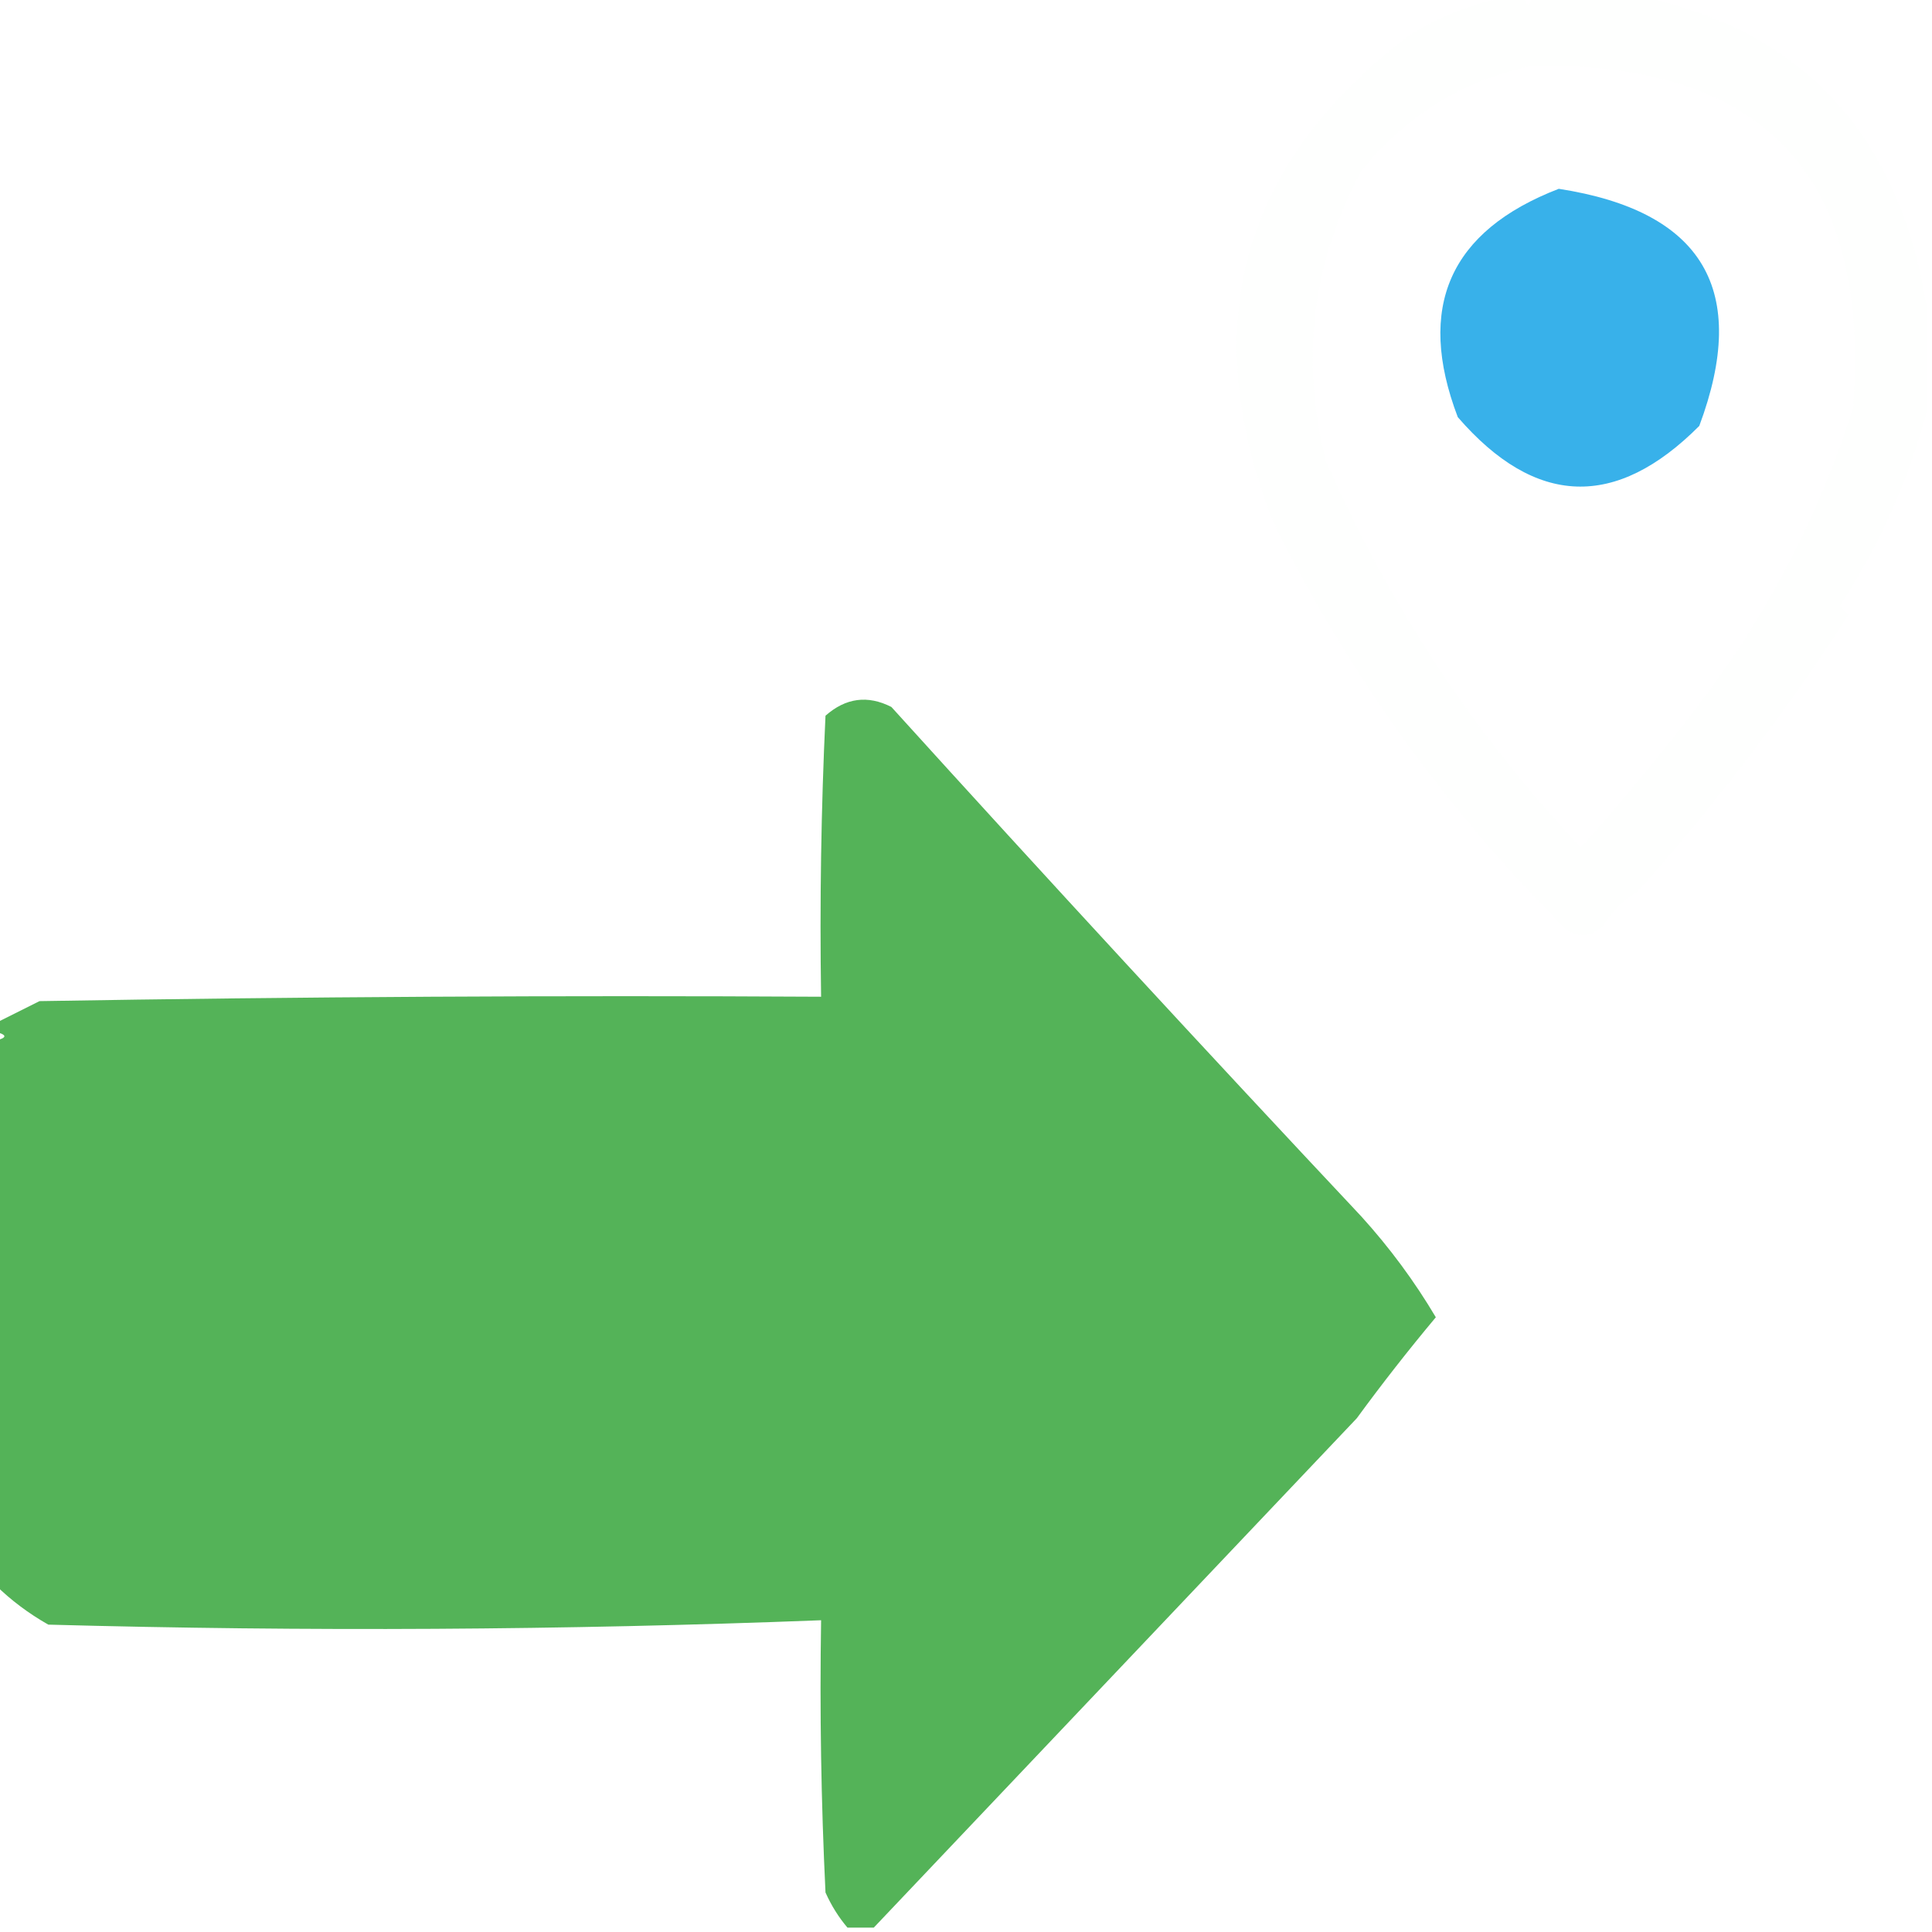
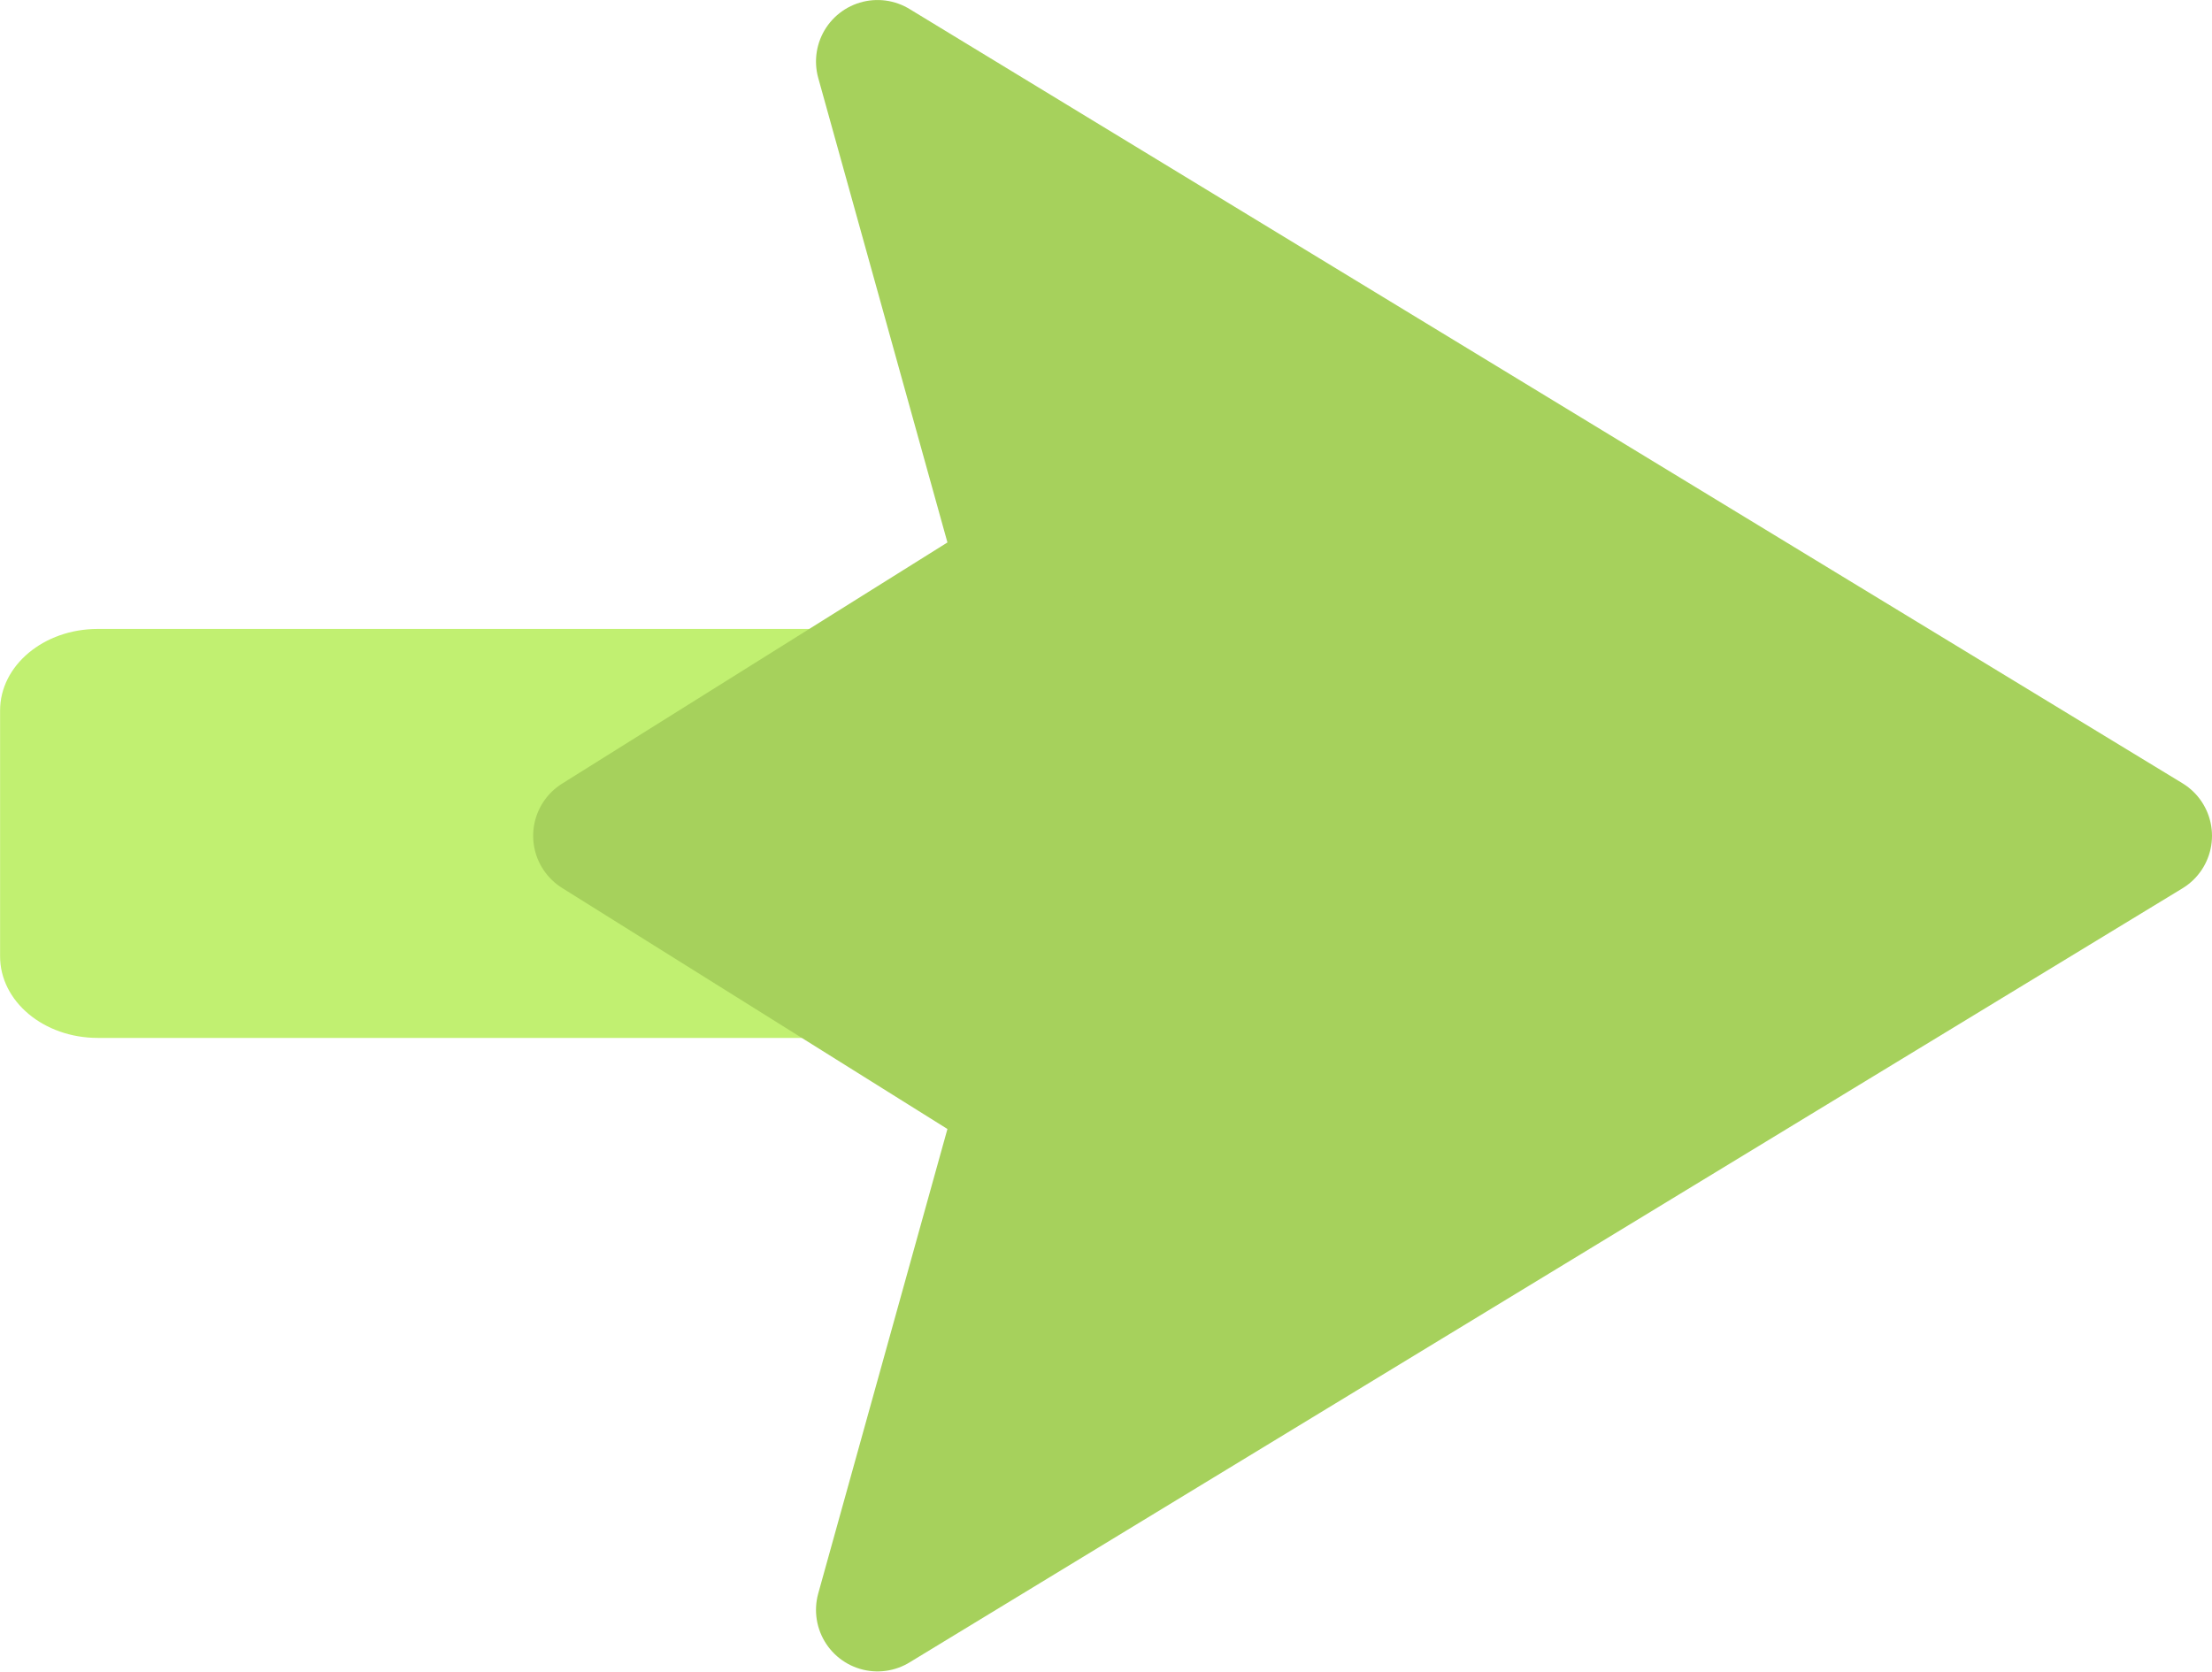
- <svg xmlns="http://www.w3.org/2000/svg" version="1.1" width="220px" height="220px" style="shape-rendering:geometricPrecision; text-rendering:geometricPrecision; image-rendering:optimizeQuality; fill-rule:evenodd; clip-rule:evenodd">
-   <g>
-     <path style="opacity:0.793" fill="#fefffe" d="M 172.5,-0.5 C 172.833,-0.5 173.167,-0.5 173.5,-0.5C 173.833,0.833 174.167,0.833 174.5,-0.5C 178.5,-0.5 182.5,-0.5 186.5,-0.5C 205.434,3.459 216.434,15.459 219.5,35.5C 219.5,39.167 219.5,42.833 219.5,46.5C 217.451,54.444 214.118,61.944 209.5,69C 209.833,69.333 210.167,69.667 210.5,70C 203.352,81.119 195.352,91.619 186.5,101.5C 184.833,102.5 183.5,103.833 182.5,105.5C 181.277,106.614 179.944,106.781 178.5,106C 164.76,92.354 153.594,76.854 145,59.5C 136.175,36.987 141.342,18.488 160.5,4C 164.294,1.645 168.294,0.145 172.5,-0.5 Z M 174.5,7.5 C 200.891,7.06 213.058,20.06 211,46.5C 207.181,58.472 201.514,69.472 194,79.5C 189.572,85.351 184.906,91.017 180,96.5C 167.85,83.55 158.183,68.884 151,52.5C 148.074,40.957 149.407,29.957 155,19.5C 160.187,13.104 166.687,9.104 174.5,7.5 Z" />
-   </g>
-   <g>
-     <path style="opacity:0.935" fill="#2bace9" d="M 177.5,21.5 C 193.933,24.042 199.266,33.042 193.5,48.5C 183.997,58.035 174.83,57.702 166,47.5C 161.23,34.965 165.063,26.299 177.5,21.5 Z" />
-   </g>
-   <g>
-     <path style="opacity:0.952" fill="#4caf50" d="M 99.5,219.5 C 98.5,219.5 97.5,219.5 96.5,219.5C 95.496,218.317 94.662,216.984 94,215.5C 93.5,205.172 93.334,194.839 93.5,184.5C 64.19,185.635 34.856,185.801 5.5,185C 3.253,183.723 1.253,182.223 -0.5,180.5C -0.5,159.833 -0.5,139.167 -0.5,118.5C 0.833,118.167 0.833,117.833 -0.5,117.5C -0.5,117.167 -0.5,116.833 -0.5,116.5C 1.14,115.68 2.807,114.847 4.5,114C 34.165,113.5 63.831,113.333 93.5,113.5C 93.334,102.828 93.5,92.162 94,81.5C 96.299,79.465 98.799,79.131 101.5,80.5C 119.206,100.036 137.039,119.369 155,138.5C 158.233,142.063 161.067,145.896 163.5,150C 160.384,153.725 157.384,157.558 154.5,161.5C 136.173,180.827 117.84,200.161 99.5,219.5 Z" />
+ <svg xmlns="http://www.w3.org/2000/svg" xml:space="preserve" width="19.029mm" height="14.381mm" version="1.1" style="shape-rendering:geometricPrecision; text-rendering:geometricPrecision; image-rendering:optimizeQuality; fill-rule:evenodd; clip-rule:evenodd" viewBox="0 0 1388.2 1049.1">
+   <defs>
+     <style type="text/css">
+    
+     .str0 {stroke:#A6D15C;stroke-width:77.2;stroke-linejoin:round;stroke-miterlimit:22.926}
+     .fil0 {fill:#C1F071}
+     .fil1 {fill:#A6D15C;fill-rule:nonzero}
+    
+   </style>
+   </defs>
+   <g id="Слой_x0020_1">
+     <g id="_1974544194896">
+       <rect class="fil0" transform="matrix(2.64845E-14 1 -1.19635 3.16849E-14 575.975 394.763)" width="256.7" height="481.4" rx="51.2" ry="51.2" />
+       <polygon class="fil1 str0" points="550.7,38.6 1349.6,524.6 550.7,1010.5 639.5,691.2 373.2,524.6 639.5,357.9 " />
+     </g>
  </g>
</svg>
